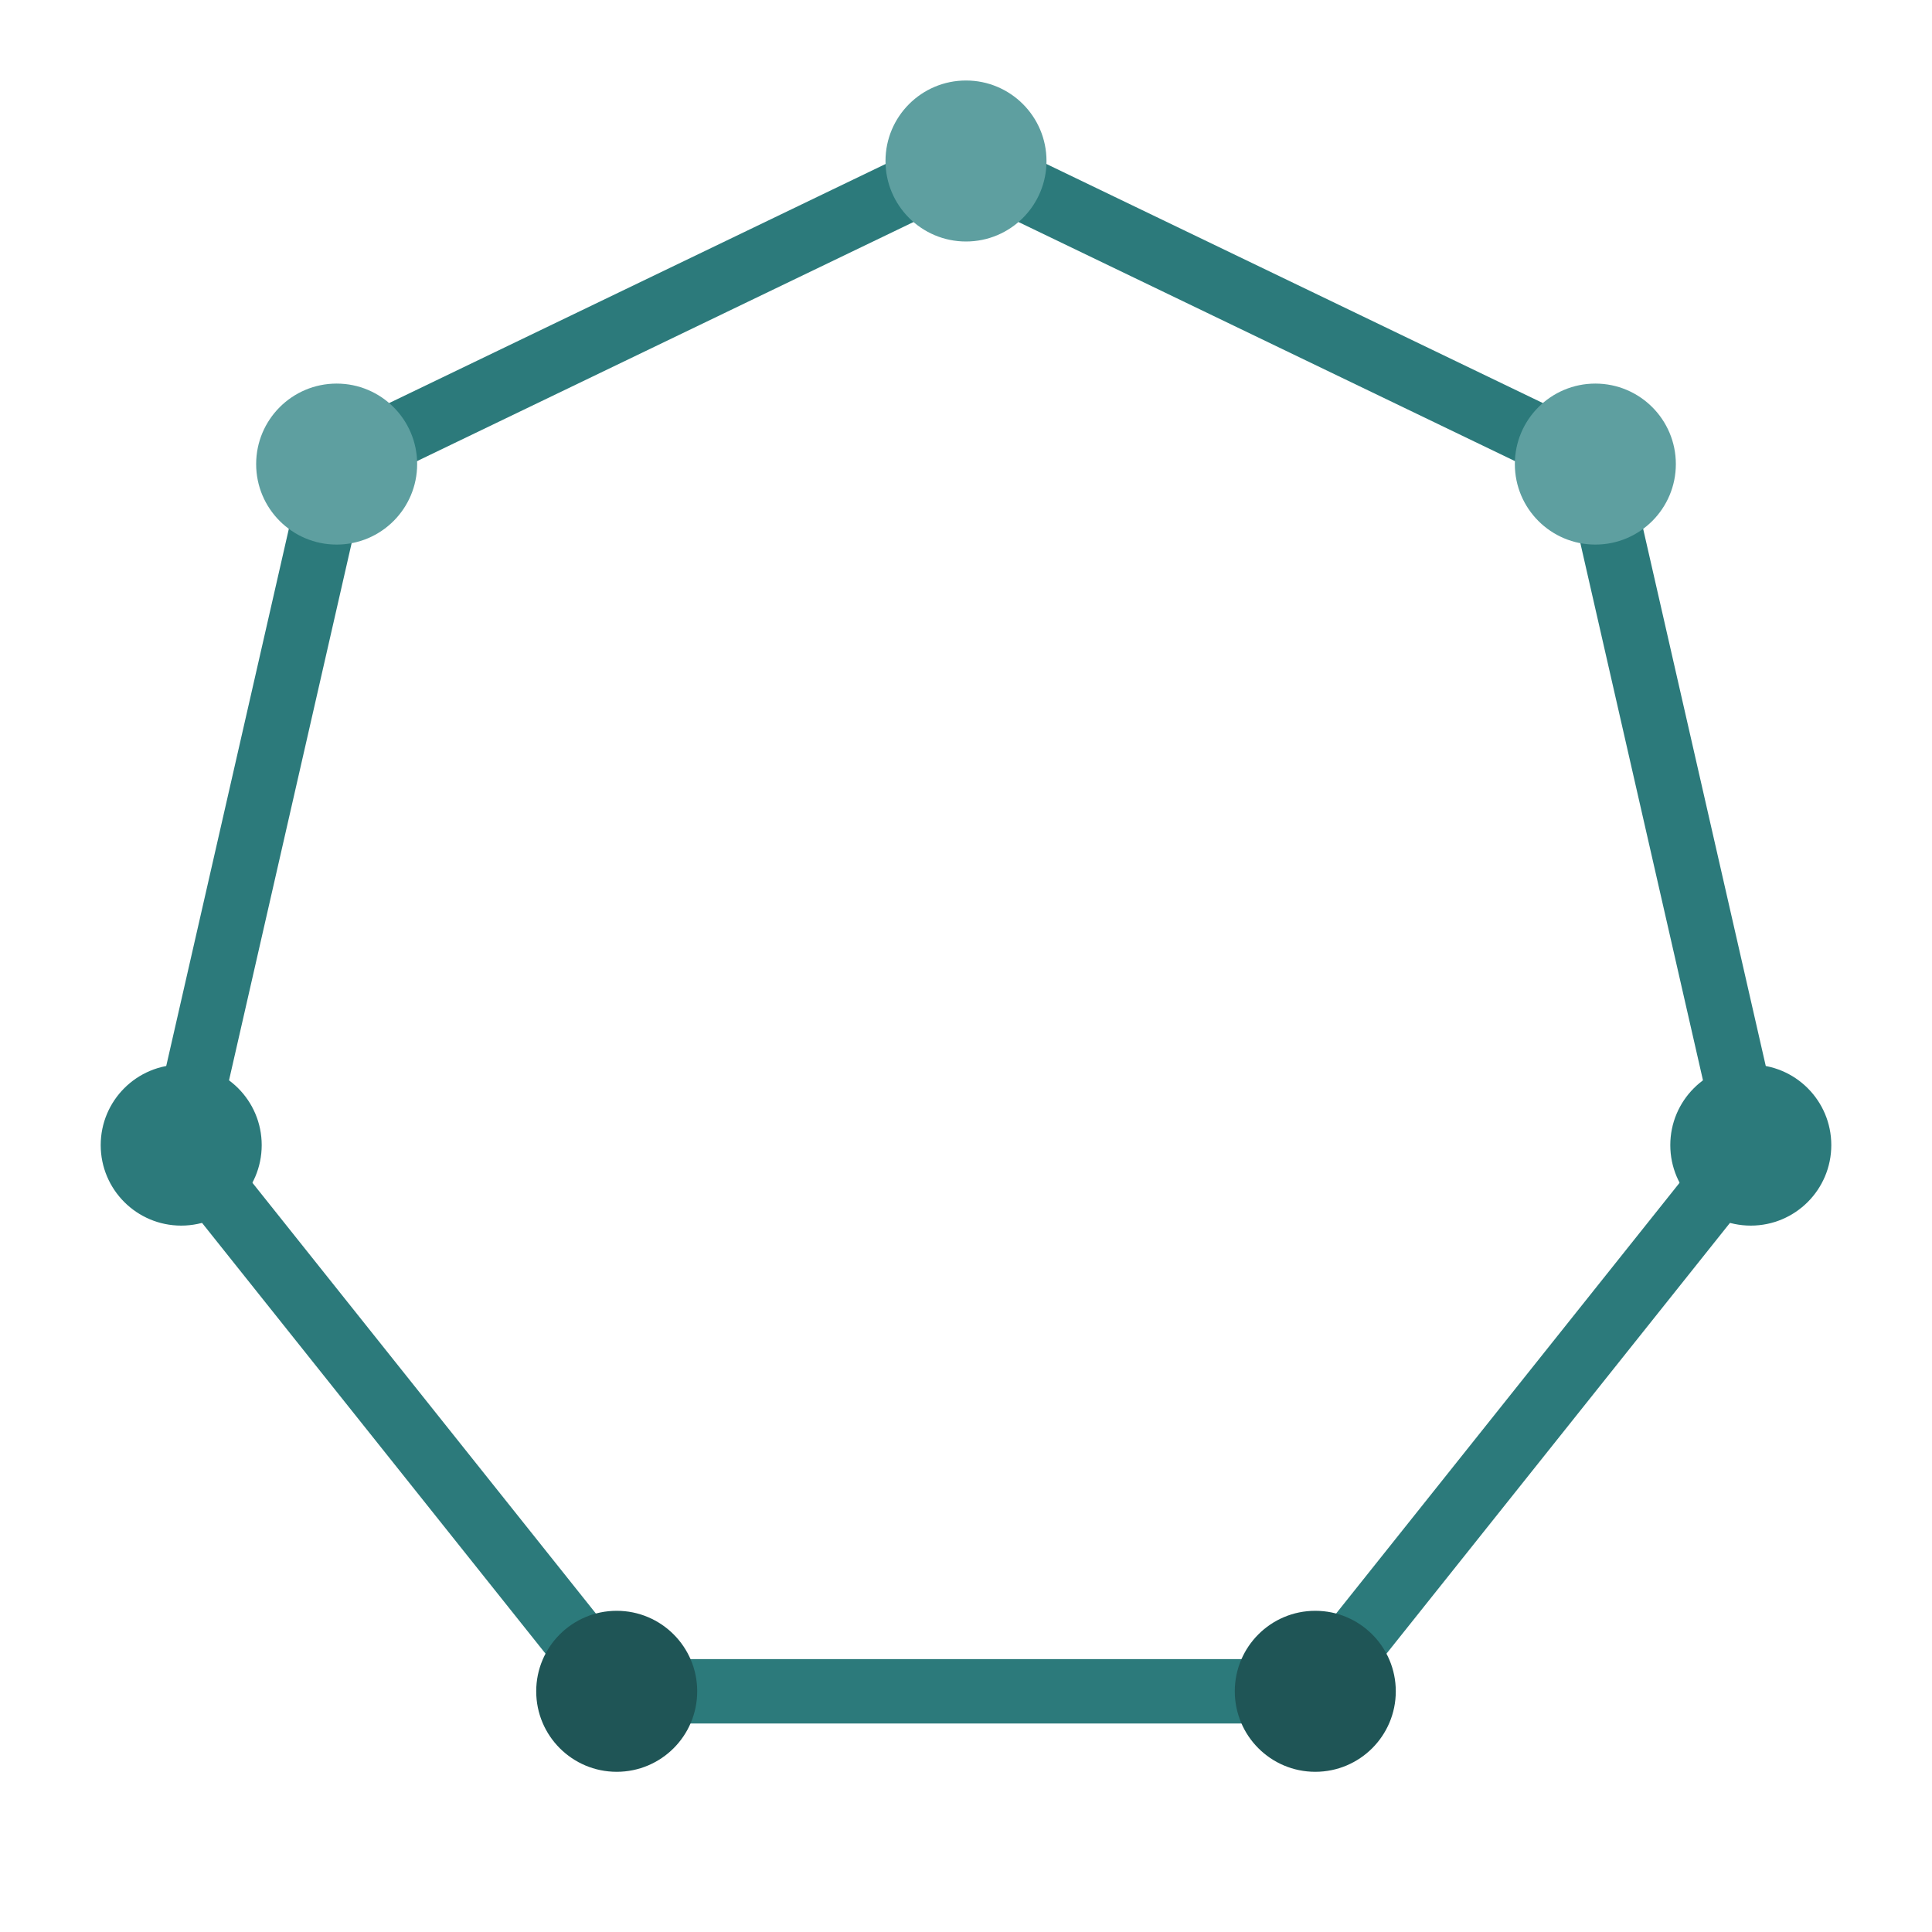
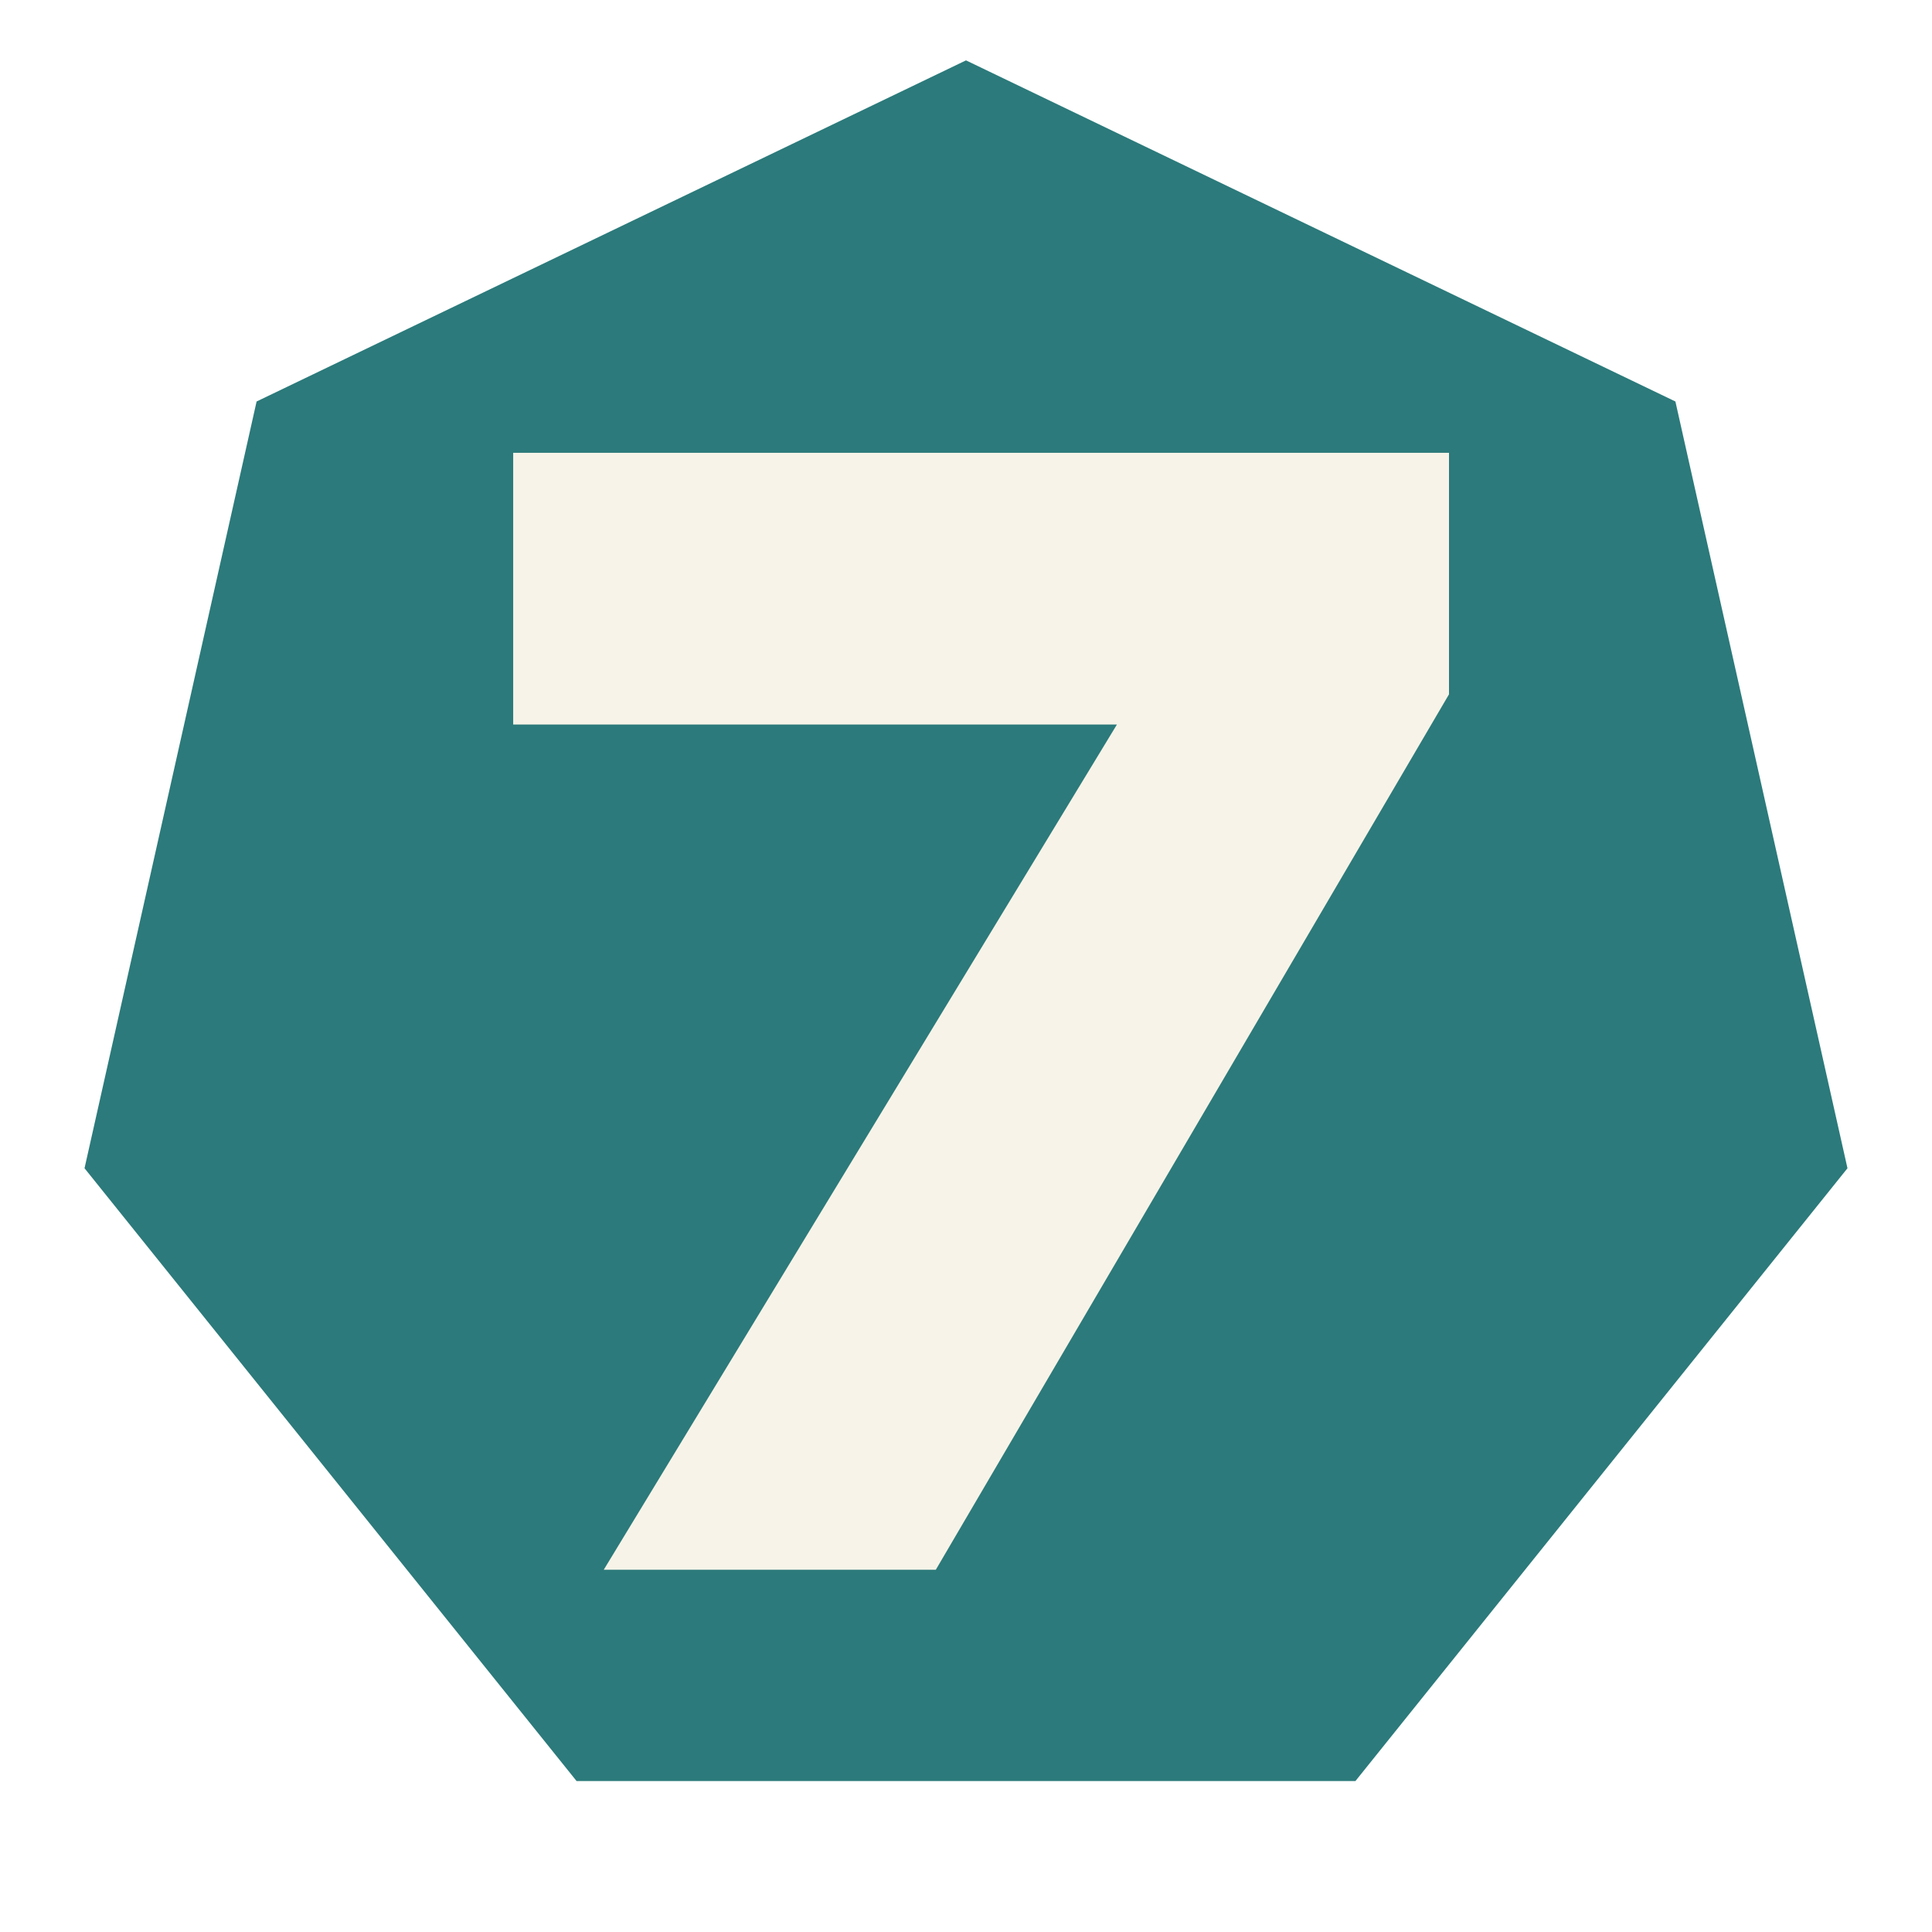
- <svg xmlns="http://www.w3.org/2000/svg" viewBox="-120 -120 240 240">
-   <polygon points="0,-100 78.18,-62.35 97.49,22.25 43.39,90.10 -43.39,90.10 -97.49,22.25 -78.18,-62.35" fill="none" stroke="#2C7A7B" stroke-width="8" stroke-linejoin="miter" />
-   <circle cx="0" cy="-100" r="10" fill="#5E9FA0" />
-   <circle cx="78.18" cy="-62.35" r="10" fill="#5E9FA0" />
-   <circle cx="97.49" cy="22.25" r="10" fill="#2C7A7B" />
-   <circle cx="43.39" cy="90.10" r="10" fill="#1F5556" />
-   <circle cx="-43.39" cy="90.10" r="10" fill="#1F5556" />
-   <circle cx="-97.49" cy="22.25" r="10" fill="#2C7A7B" />
-   <circle cx="-78.18" cy="-62.35" r="10" fill="#5E9FA0" />
+ <svg xmlns="http://www.w3.org/2000/svg" viewBox="0 0 64 64" role="img" aria-label="Seven-Action Documentation Model">
+   <polygon points="32,2 55.5,13.3 61.2,38.7 44.9,59 19.1,59 2.8,38.7 8.5,13.3" fill="#2c7a7b" />
+   <path d="M17 15h31v8L31 52H20l17-28H17z" fill="#f7f3e8" />
</svg>
